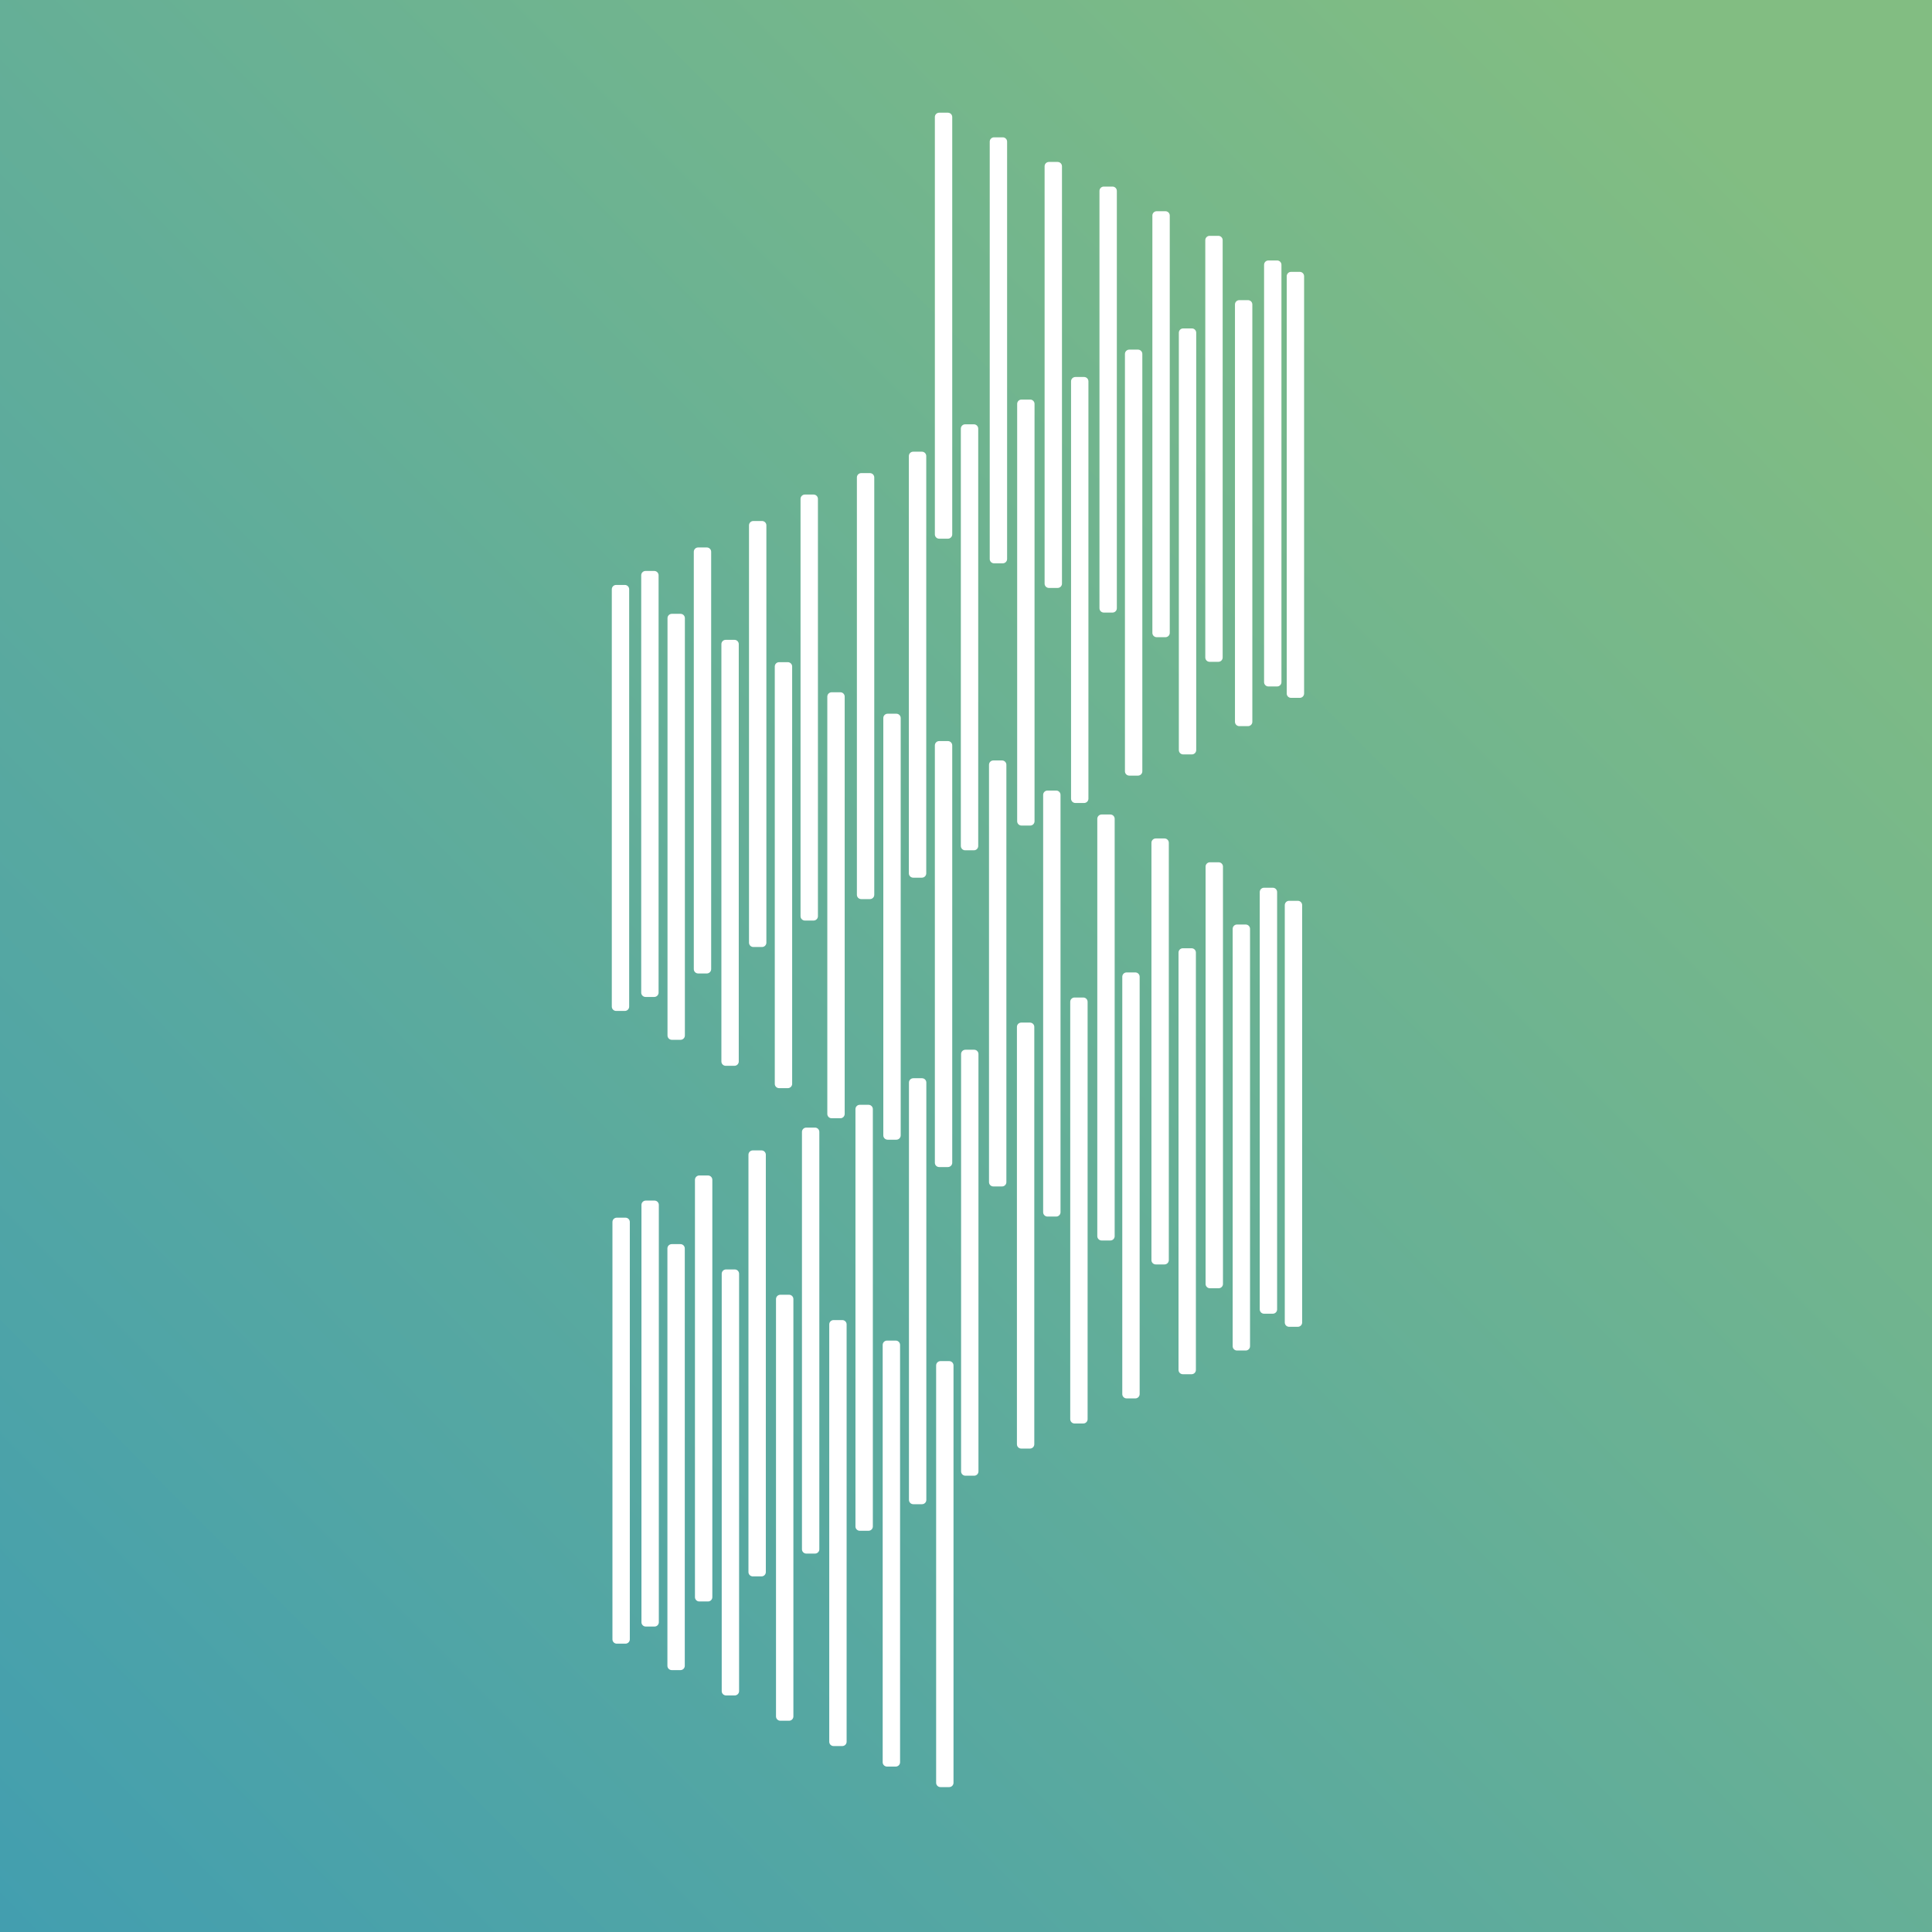
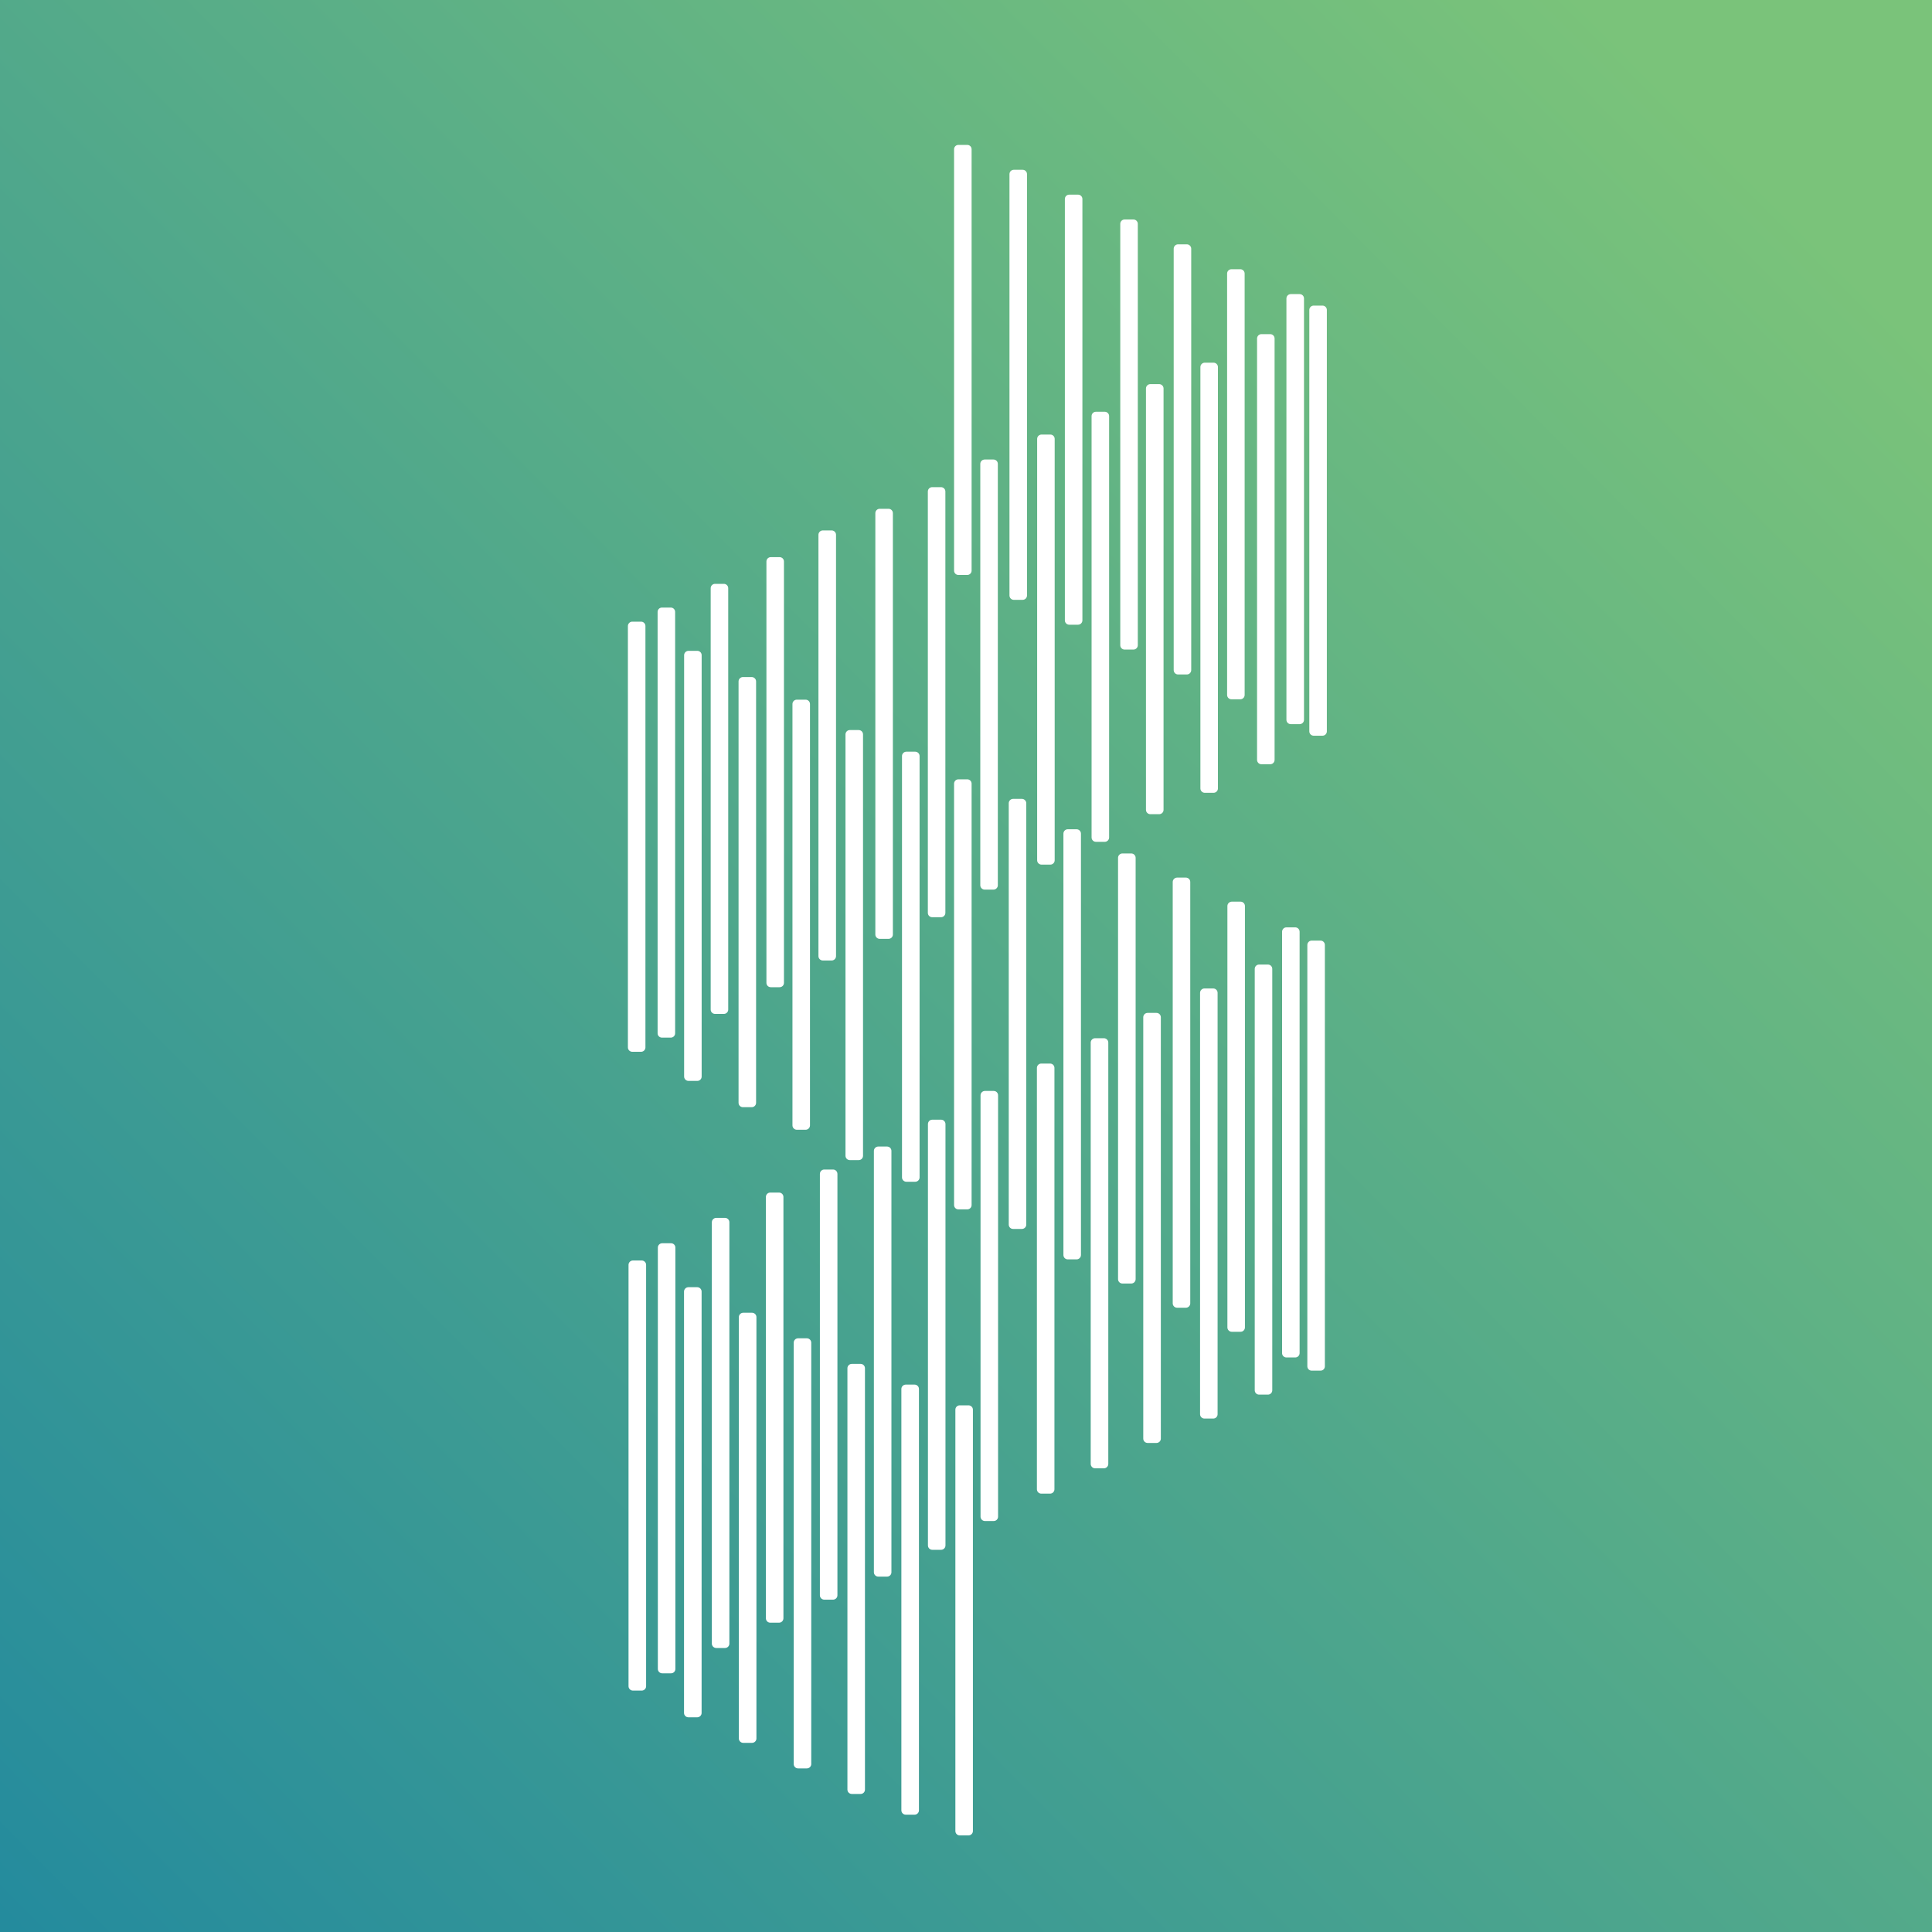
- <svg xmlns="http://www.w3.org/2000/svg" width="120" height="120" viewBox="0 0 120 120" fill="none">
-   <rect width="120" height="120" fill="url(#paint0_linear_273_853)" />
-   <path d="M58.334 7H58.876C59.024 7 59.145 7.12 59.145 7.268V33.191C59.145 33.339 59.024 33.459 58.876 33.459H58.334C58.186 33.459 58.066 33.339 58.066 33.191V7.268C58.066 7.12 58.186 7 58.334 7ZM58.413 84.541H58.956C59.104 84.541 59.224 84.661 59.224 84.809V110.732C59.224 110.88 59.104 111 58.956 111H58.413C58.266 111 58.145 110.88 58.145 110.732V84.809C58.145 84.661 58.266 84.541 58.413 84.541ZM55.094 83.266H55.636C55.784 83.266 55.905 83.387 55.905 83.534V109.458C55.905 109.605 55.784 109.725 55.636 109.725H55.094C54.946 109.725 54.825 109.605 54.825 109.458V83.534C54.825 83.387 54.946 83.266 55.094 83.266ZM51.774 81.992H52.317C52.465 81.992 52.585 82.112 52.585 82.259V108.183C52.585 108.33 52.465 108.451 52.317 108.451H51.774C51.626 108.451 51.506 108.33 51.506 108.183V82.259C51.506 82.112 51.626 81.992 51.774 81.992ZM48.468 80.419H49.01C49.158 80.419 49.279 80.54 49.279 80.687V106.611C49.279 106.758 49.158 106.878 49.01 106.878H48.468C48.32 106.878 48.199 106.758 48.199 106.611V80.687C48.199 80.54 48.32 80.419 48.468 80.419ZM45.095 78.847H45.638C45.785 78.847 45.906 78.967 45.906 79.115V105.038C45.906 105.186 45.785 105.306 45.638 105.306H45.095C44.947 105.306 44.827 105.186 44.827 105.038V79.115C44.827 78.967 44.947 78.847 45.095 78.847ZM41.722 77.275H42.265C42.413 77.275 42.533 77.395 42.533 77.543V103.466C42.533 103.613 42.413 103.734 42.265 103.734H41.722C41.575 103.734 41.454 103.613 41.454 103.466V77.543C41.454 77.395 41.575 77.275 41.722 77.275ZM38.308 75.632H38.85C38.998 75.632 39.119 75.752 39.119 75.9V101.823C39.119 101.971 38.998 102.091 38.85 102.091H38.308C38.16 102.091 38.04 101.971 38.04 101.823V75.9C38.04 75.752 38.16 75.632 38.308 75.632ZM40.111 74.57H40.653C40.801 74.57 40.921 74.69 40.921 74.837V100.761C40.921 100.908 40.801 101.028 40.653 101.028H40.111C39.963 101.028 39.842 100.908 39.842 100.761V74.837C39.842 74.69 39.963 74.57 40.111 74.57ZM43.434 73.011H43.976C44.124 73.011 44.244 73.132 44.244 73.279V99.203C44.244 99.35 44.124 99.47 43.976 99.47H43.434C43.286 99.47 43.165 99.35 43.165 99.203V73.279C43.165 73.132 43.286 73.011 43.434 73.011ZM46.757 71.453H47.299C47.447 71.453 47.567 71.574 47.567 71.721V97.645C47.567 97.792 47.447 97.912 47.299 97.912H46.757C46.609 97.912 46.488 97.792 46.488 97.645V71.721C46.488 71.574 46.609 71.453 46.757 71.453ZM50.08 70.037H50.622C50.77 70.037 50.89 70.157 50.89 70.305V96.228C50.89 96.376 50.77 96.496 50.622 96.496H50.08C49.932 96.496 49.811 96.376 49.811 96.228V70.305C49.811 70.157 49.932 70.037 50.08 70.037ZM53.403 68.621H53.945C54.093 68.621 54.214 68.741 54.214 68.888V94.812C54.214 94.959 54.093 95.079 53.945 95.079H53.403C53.255 95.079 53.134 94.959 53.134 94.812V68.888C53.134 68.741 53.255 68.621 53.403 68.621ZM56.726 66.971H57.268C57.416 66.971 57.536 67.091 57.536 67.238V93.162C57.536 93.309 57.416 93.429 57.268 93.429H56.726C56.578 93.429 56.457 93.309 56.457 93.162V67.238C56.457 67.091 56.578 66.971 56.726 66.971ZM59.963 65.201H60.506C60.654 65.201 60.774 65.321 60.774 65.468V91.392C60.774 91.539 60.654 91.659 60.506 91.659H59.963C59.816 91.659 59.695 91.539 59.695 91.392V65.468C59.695 65.321 59.816 65.201 59.963 65.201ZM63.431 63.515H63.973C64.121 63.515 64.242 63.635 64.242 63.783V89.706C64.242 89.854 64.121 89.974 63.973 89.974H63.431C63.283 89.974 63.163 89.854 63.163 89.706V63.783C63.163 63.635 63.283 63.515 63.431 63.515ZM66.742 61.957H67.284C67.432 61.957 67.553 62.077 67.553 62.225V88.148C67.553 88.296 67.432 88.416 67.284 88.416H66.742C66.594 88.416 66.474 88.296 66.474 88.148V62.225C66.474 62.077 66.594 61.957 66.742 61.957ZM69.975 60.399H70.517C70.665 60.399 70.786 60.519 70.786 60.667V86.59C70.786 86.738 70.665 86.858 70.517 86.858H69.975C69.827 86.858 69.707 86.738 69.707 86.59V60.667C69.707 60.519 69.827 60.399 69.975 60.399ZM73.468 58.898H74.011C74.159 58.898 74.279 59.018 74.279 59.165V85.089C74.279 85.236 74.159 85.356 74.011 85.356H73.468C73.32 85.356 73.2 85.236 73.2 85.089V59.165C73.2 59.018 73.32 58.898 73.468 58.898ZM76.831 57.424H77.374C77.522 57.424 77.642 57.545 77.642 57.692V83.616C77.642 83.763 77.522 83.883 77.374 83.883H76.831C76.683 83.883 76.563 83.763 76.563 83.616V57.692C76.563 57.545 76.683 57.424 76.831 57.424ZM80.068 55.951H80.611C80.758 55.951 80.879 56.072 80.879 56.219V82.142C80.879 82.29 80.758 82.41 80.611 82.41H80.068C79.92 82.41 79.8 82.29 79.8 82.142V56.219C79.8 56.072 79.92 55.951 80.068 55.951ZM78.513 55.138H79.055C79.203 55.138 79.324 55.259 79.324 55.406V81.33C79.324 81.477 79.203 81.597 79.055 81.597H78.513C78.365 81.597 78.245 81.477 78.245 81.33V55.406C78.245 55.259 78.365 55.138 78.513 55.138ZM75.15 53.558H75.692C75.84 53.558 75.961 53.678 75.961 53.825V79.749C75.961 79.896 75.84 80.016 75.692 80.016H75.15C75.002 80.016 74.881 79.896 74.881 79.749V53.825C74.881 53.678 75.002 53.558 75.15 53.558ZM71.787 52.078H72.329C72.477 52.078 72.597 52.198 72.597 52.345V78.269C72.597 78.416 72.477 78.536 72.329 78.536H71.787C71.639 78.536 71.518 78.416 71.518 78.269V52.345C71.518 52.198 71.639 52.078 71.787 52.078ZM68.423 50.59H68.966C69.114 50.59 69.234 50.711 69.234 50.858V76.781C69.234 76.929 69.114 77.049 68.966 77.049H68.423C68.276 77.049 68.155 76.929 68.155 76.781V50.858C68.155 50.711 68.276 50.59 68.423 50.59ZM65.06 49.103H65.603C65.751 49.103 65.871 49.223 65.871 49.371V75.294C65.871 75.442 65.751 75.562 65.603 75.562H65.06C64.912 75.562 64.792 75.442 64.792 75.294V49.371C64.792 49.223 64.912 49.103 65.06 49.103ZM61.697 47.233H62.24C62.387 47.233 62.508 47.353 62.508 47.501V73.424C62.508 73.572 62.387 73.692 62.24 73.692H61.697C61.549 73.692 61.429 73.572 61.429 73.424V47.501C61.429 47.353 61.549 47.233 61.697 47.233ZM58.334 46.029H58.876C59.024 46.029 59.145 46.15 59.145 46.297V72.221C59.145 72.368 59.024 72.488 58.876 72.488H58.334C58.186 72.488 58.066 72.368 58.066 72.221V46.297C58.066 46.15 58.186 46.029 58.334 46.029ZM55.133 44.33H55.675C55.823 44.33 55.944 44.45 55.944 44.597V70.521C55.944 70.668 55.823 70.789 55.675 70.789H55.133C54.985 70.789 54.864 70.668 54.864 70.521V44.597C54.864 44.45 54.985 44.33 55.133 44.33ZM51.655 42.998H52.197C52.345 42.998 52.465 43.119 52.465 43.266V69.189C52.465 69.337 52.345 69.457 52.197 69.457H51.655C51.507 69.457 51.386 69.337 51.386 69.189V43.266C51.386 43.119 51.507 42.998 51.655 42.998ZM48.391 41.129H48.933C49.081 41.129 49.202 41.249 49.202 41.396V67.32C49.202 67.467 49.081 67.587 48.933 67.587H48.391C48.243 67.587 48.123 67.467 48.123 67.32V41.396C48.123 41.249 48.243 41.129 48.391 41.129ZM45.075 39.741H45.618C45.766 39.741 45.886 39.861 45.886 40.008V65.932C45.886 66.079 45.766 66.199 45.618 66.199H45.075C44.928 66.199 44.807 66.079 44.807 65.932V40.008C44.807 39.861 44.928 39.741 45.075 39.741ZM41.728 38.126H42.27C42.418 38.126 42.539 38.246 42.539 38.394V64.317C42.539 64.464 42.418 64.585 42.27 64.585H41.728C41.58 64.585 41.46 64.464 41.46 64.317V38.394C41.46 38.246 41.58 38.126 41.728 38.126ZM38.268 36.332H38.811C38.959 36.332 39.079 36.452 39.079 36.6V62.523C39.079 62.67 38.959 62.791 38.811 62.791H38.268C38.12 62.791 38 62.67 38 62.523V36.6C38 36.452 38.12 36.332 38.268 36.332ZM40.095 35.463H40.637C40.785 35.463 40.906 35.583 40.906 35.73V61.654C40.906 61.801 40.785 61.922 40.637 61.922H40.095C39.947 61.922 39.827 61.801 39.827 61.654V35.73C39.827 35.583 39.947 35.463 40.095 35.463ZM43.361 34.004H43.904C44.051 34.004 44.172 34.124 44.172 34.272V60.195C44.172 60.342 44.051 60.463 43.904 60.463H43.361C43.213 60.463 43.093 60.342 43.093 60.195V34.272C43.093 34.124 43.213 34.004 43.361 34.004ZM46.79 32.361H47.332C47.48 32.361 47.601 32.481 47.601 32.629V58.552C47.601 58.699 47.48 58.82 47.332 58.82H46.79C46.642 58.82 46.522 58.699 46.522 58.552V32.629C46.522 32.481 46.642 32.361 46.79 32.361ZM49.992 30.718H50.534C50.682 30.718 50.803 30.838 50.803 30.985V56.909C50.803 57.056 50.682 57.177 50.534 57.177H49.992C49.844 57.177 49.723 57.056 49.723 56.909V30.985C49.723 30.838 49.844 30.718 49.992 30.718ZM53.491 29.386H54.034C54.182 29.386 54.302 29.507 54.302 29.654V55.578C54.302 55.725 54.182 55.845 54.034 55.845H53.491C53.344 55.845 53.223 55.725 53.223 55.578V29.654C53.223 29.507 53.344 29.386 53.491 29.386ZM56.72 28.055H57.262C57.41 28.055 57.531 28.175 57.531 28.323V54.246C57.531 54.394 57.41 54.514 57.262 54.514H56.72C56.572 54.514 56.451 54.394 56.451 54.246V28.323C56.451 28.175 56.572 28.055 56.72 28.055ZM59.948 26.355H60.491C60.638 26.355 60.759 26.475 60.759 26.623V52.546C60.759 52.694 60.638 52.814 60.491 52.814H59.948C59.8 52.814 59.68 52.694 59.68 52.546V26.623C59.68 26.475 59.8 26.355 59.948 26.355ZM63.446 24.818H63.989C64.136 24.818 64.257 24.939 64.257 25.086V51.01C64.257 51.157 64.136 51.277 63.989 51.277H63.446C63.298 51.277 63.178 51.157 63.178 51.01V25.086C63.178 24.939 63.298 24.818 63.446 24.818ZM66.793 23.416H67.336C67.484 23.416 67.604 23.536 67.604 23.684V49.607C67.604 49.755 67.484 49.875 67.336 49.875H66.793C66.646 49.875 66.525 49.755 66.525 49.607V23.684C66.525 23.536 66.646 23.416 66.793 23.416ZM70.141 21.716H70.683C70.831 21.716 70.952 21.837 70.952 21.984V47.908C70.952 48.055 70.831 48.175 70.683 48.175H70.141C69.993 48.175 69.872 48.055 69.872 47.908V21.984C69.872 21.837 69.993 21.716 70.141 21.716ZM73.488 20.399H74.031C74.178 20.399 74.299 20.519 74.299 20.667V46.59C74.299 46.738 74.178 46.858 74.031 46.858H73.488C73.34 46.858 73.22 46.738 73.22 46.59V20.667C73.22 20.519 73.34 20.399 73.488 20.399ZM76.974 18.643H77.517C77.665 18.643 77.785 18.763 77.785 18.91V44.834C77.785 44.981 77.665 45.102 77.517 45.102H76.974C76.826 45.102 76.706 44.981 76.706 44.834V18.91C76.706 18.763 76.826 18.643 76.974 18.643ZM80.189 16.886H80.732C80.879 16.886 81 17.007 81 17.154V43.078C81 43.225 80.879 43.345 80.732 43.345H80.189C80.041 43.345 79.921 43.225 79.921 43.078V17.154C79.921 17.007 80.041 16.886 80.189 16.886ZM78.782 16.178H79.325C79.472 16.178 79.593 16.298 79.593 16.446V42.369C79.593 42.517 79.472 42.637 79.325 42.637H78.782C78.634 42.637 78.514 42.517 78.514 42.369V16.446C78.514 16.298 78.634 16.178 78.782 16.178ZM75.132 14.648H75.674C75.822 14.648 75.942 14.769 75.942 14.916V40.84C75.942 40.987 75.822 41.107 75.674 41.107H75.132C74.984 41.107 74.863 40.987 74.863 40.84V14.916C74.863 14.769 74.984 14.648 75.132 14.648ZM71.845 13.119H72.387C72.535 13.119 72.656 13.239 72.656 13.386V39.31C72.656 39.457 72.535 39.578 72.387 39.578H71.845C71.697 39.578 71.576 39.457 71.576 39.31V13.386C71.576 13.239 71.697 13.119 71.845 13.119ZM68.558 11.589H69.1C69.248 11.589 69.369 11.709 69.369 11.857V37.78C69.369 37.928 69.248 38.048 69.1 38.048H68.558C68.41 38.048 68.29 37.928 68.29 37.78V11.857C68.29 11.709 68.41 11.589 68.558 11.589ZM65.15 10.059H65.692C65.84 10.059 65.961 10.18 65.961 10.327V36.251C65.961 36.398 65.84 36.518 65.692 36.518H65.15C65.002 36.518 64.882 36.398 64.882 36.251V10.327C64.882 10.18 65.002 10.059 65.15 10.059ZM61.742 8.53H62.285C62.432 8.53 62.553 8.65 62.553 8.797V34.721C62.553 34.868 62.432 34.989 62.285 34.989H61.742C61.594 34.989 61.474 34.868 61.474 34.721V8.797C61.474 8.65 61.594 8.53 61.742 8.53Z" fill="white" />
+ <svg xmlns="http://www.w3.org/2000/svg" width="40" height="40" viewBox="0 0 40 40" fill="none">
+   <rect width="40" height="40" fill="url(#paint0_linear_1011_545)" />
+   <path d="M19.843 3H20.026C20.076 3 20.116 3.04 20.116 3.09V11.814C20.116 11.864 20.076 11.904 20.026 11.904H19.843C19.793 11.904 19.753 11.864 19.753 11.814V3.09C19.753 3.04 19.793 3 19.843 3ZM19.87 29.096H20.052C20.102 29.096 20.143 29.136 20.143 29.186V37.91C20.143 37.959 20.102 38 20.052 38H19.87C19.82 38 19.78 37.959 19.78 37.91V29.186C19.78 29.136 19.82 29.096 19.87 29.096ZM18.753 28.667H18.935C18.985 28.667 19.026 28.707 19.026 28.757V37.481C19.026 37.531 18.985 37.571 18.935 37.571H18.753C18.703 37.571 18.662 37.531 18.662 37.481V28.757C18.662 28.707 18.703 28.667 18.753 28.667ZM17.636 28.238H17.818C17.868 28.238 17.908 28.278 17.908 28.328V37.052C17.908 37.102 17.868 37.142 17.818 37.142H17.636C17.586 37.142 17.545 37.102 17.545 37.052V28.328C17.545 28.278 17.586 28.238 17.636 28.238ZM16.523 27.708H16.705C16.755 27.708 16.796 27.749 16.796 27.799V36.523C16.796 36.572 16.755 36.613 16.705 36.613H16.523C16.473 36.613 16.433 36.572 16.433 36.523V27.799C16.433 27.749 16.473 27.708 16.523 27.708ZM15.388 27.179H15.57C15.62 27.179 15.661 27.22 15.661 27.269V35.994C15.661 36.043 15.62 36.084 15.57 36.084H15.388C15.338 36.084 15.297 36.043 15.297 35.994V27.269C15.297 27.22 15.338 27.179 15.388 27.179ZM14.253 26.65H14.435C14.485 26.65 14.526 26.691 14.526 26.74V35.465C14.526 35.514 14.485 35.555 14.435 35.555H14.253C14.203 35.555 14.162 35.514 14.162 35.465V26.74C14.162 26.691 14.203 26.65 14.253 26.65ZM13.104 26.097H13.286C13.336 26.097 13.377 26.138 13.377 26.187V34.912C13.377 34.961 13.336 35.002 13.286 35.002H13.104C13.054 35.002 13.013 34.961 13.013 34.912V26.187C13.013 26.138 13.054 26.097 13.104 26.097ZM13.71 25.74H13.893C13.943 25.74 13.983 25.78 13.983 25.83V34.554C13.983 34.604 13.943 34.644 13.893 34.644H13.71C13.661 34.644 13.62 34.604 13.62 34.554V25.83C13.62 25.78 13.661 25.74 13.71 25.74ZM14.829 25.215H15.011C15.061 25.215 15.101 25.256 15.101 25.305V34.03C15.101 34.079 15.061 34.12 15.011 34.12H14.829C14.779 34.12 14.738 34.079 14.738 34.03V25.305C14.738 25.256 14.779 25.215 14.829 25.215ZM15.947 24.691H16.13C16.179 24.691 16.22 24.732 16.22 24.781V33.505C16.22 33.555 16.179 33.596 16.13 33.596H15.947C15.897 33.596 15.857 33.555 15.857 33.505V24.781C15.857 24.732 15.897 24.691 15.947 24.691ZM17.065 24.214H17.248C17.298 24.214 17.338 24.255 17.338 24.305V33.029C17.338 33.078 17.298 33.119 17.248 33.119H17.065C17.015 33.119 16.975 33.078 16.975 33.029V24.305C16.975 24.255 17.015 24.214 17.065 24.214ZM18.184 23.738H18.366C18.416 23.738 18.456 23.778 18.456 23.828V32.552C18.456 32.602 18.416 32.642 18.366 32.642H18.184C18.134 32.642 18.093 32.602 18.093 32.552V23.828C18.093 23.778 18.134 23.738 18.184 23.738ZM19.302 23.182H19.485C19.534 23.182 19.575 23.223 19.575 23.273V31.997C19.575 32.046 19.534 32.087 19.485 32.087H19.302C19.252 32.087 19.212 32.046 19.212 31.997V23.273C19.212 23.223 19.252 23.182 19.302 23.182ZM20.392 22.587H20.574C20.624 22.587 20.664 22.627 20.664 22.677V31.401C20.664 31.451 20.624 31.491 20.574 31.491H20.392C20.342 31.491 20.301 31.451 20.301 31.401V22.677C20.301 22.627 20.342 22.587 20.392 22.587ZM21.558 22.02H21.741C21.791 22.02 21.831 22.06 21.831 22.11V30.834C21.831 30.883 21.791 30.924 21.741 30.924H21.558C21.509 30.924 21.468 30.883 21.468 30.834V22.11C21.468 22.06 21.509 22.02 21.558 22.02ZM22.673 21.495H22.855C22.905 21.495 22.946 21.536 22.946 21.585V30.309C22.946 30.359 22.905 30.4 22.855 30.4H22.673C22.623 30.4 22.582 30.359 22.582 30.309V21.585C22.582 21.536 22.623 21.495 22.673 21.495ZM23.761 20.971H23.943C23.993 20.971 24.034 21.011 24.034 21.061V29.785C24.034 29.835 23.993 29.875 23.943 29.875H23.761C23.711 29.875 23.67 29.835 23.67 29.785V21.061C23.67 21.011 23.711 20.971 23.761 20.971ZM24.936 20.465H25.119C25.169 20.465 25.209 20.506 25.209 20.556V29.28C25.209 29.329 25.169 29.37 25.119 29.37H24.936C24.887 29.37 24.846 29.329 24.846 29.28V20.556C24.846 20.506 24.887 20.465 24.936 20.465ZM26.068 19.97H26.251C26.301 19.97 26.341 20.01 26.341 20.06V28.784C26.341 28.834 26.301 28.874 26.251 28.874H26.068C26.018 28.874 25.978 28.834 25.978 28.784V20.06C25.978 20.01 26.018 19.97 26.068 19.97ZM27.157 19.474H27.34C27.39 19.474 27.43 19.515 27.43 19.564V28.288C27.43 28.338 27.39 28.378 27.34 28.378H27.157C27.108 28.378 27.067 28.338 27.067 28.288V19.564C27.067 19.515 27.108 19.474 27.157 19.474ZM26.634 19.2H26.817C26.866 19.2 26.907 19.241 26.907 19.291V28.015C26.907 28.064 26.866 28.105 26.817 28.105H26.634C26.584 28.105 26.544 28.064 26.544 28.015V19.291C26.544 19.241 26.584 19.2 26.634 19.2ZM25.502 18.668H25.685C25.735 18.668 25.775 18.709 25.775 18.759V27.483C25.775 27.532 25.735 27.573 25.685 27.573H25.502C25.453 27.573 25.412 27.532 25.412 27.483V18.759C25.412 18.709 25.453 18.668 25.502 18.668ZM24.37 18.17H24.553C24.603 18.17 24.643 18.211 24.643 18.26V26.985C24.643 27.034 24.603 27.075 24.553 27.075H24.37C24.321 27.075 24.28 27.034 24.28 26.985V18.26C24.28 18.211 24.321 18.17 24.37 18.17ZM23.239 17.67H23.421C23.471 17.67 23.512 17.71 23.512 17.76V26.484C23.512 26.534 23.471 26.574 23.421 26.574H23.239C23.189 26.574 23.148 26.534 23.148 26.484V17.76C23.148 17.71 23.189 17.67 23.239 17.67ZM22.107 17.169H22.289C22.339 17.169 22.38 17.21 22.38 17.259V25.984C22.38 26.033 22.339 26.074 22.289 26.074H22.107C22.057 26.074 22.017 26.033 22.017 25.984V17.259C22.017 17.21 22.057 17.169 22.107 17.169ZM20.975 16.54H21.157C21.207 16.54 21.248 16.581 21.248 16.63V25.354C21.248 25.404 21.207 25.444 21.157 25.444H20.975C20.925 25.444 20.885 25.404 20.885 25.354V16.63C20.885 16.581 20.925 16.54 20.975 16.54ZM19.843 16.135H20.026C20.076 16.135 20.116 16.175 20.116 16.225V24.949C20.116 24.999 20.076 25.039 20.026 25.039H19.843C19.793 25.039 19.753 24.999 19.753 24.949V16.225C19.753 16.175 19.793 16.135 19.843 16.135ZM18.766 15.563H18.948C18.998 15.563 19.039 15.603 19.039 15.653V24.377C19.039 24.427 18.998 24.467 18.948 24.467H18.766C18.716 24.467 18.675 24.427 18.675 24.377V15.653C18.675 15.603 18.716 15.563 18.766 15.563ZM17.595 15.115H17.778C17.828 15.115 17.868 15.155 17.868 15.205V23.929C17.868 23.979 17.828 24.019 17.778 24.019H17.595C17.546 24.019 17.505 23.979 17.505 23.929V15.205C17.505 15.155 17.546 15.115 17.595 15.115ZM16.497 14.486H16.68C16.729 14.486 16.77 14.526 16.77 14.576V23.3C16.77 23.349 16.729 23.39 16.68 23.39H16.497C16.447 23.39 16.407 23.349 16.407 23.3V14.576C16.407 14.526 16.447 14.486 16.497 14.486ZM15.381 14.018H15.564C15.614 14.018 15.654 14.059 15.654 14.108V22.833C15.654 22.882 15.614 22.923 15.564 22.923H15.381C15.331 22.923 15.291 22.882 15.291 22.833V14.108C15.291 14.059 15.331 14.018 15.381 14.018ZM14.255 13.475H14.437C14.487 13.475 14.527 13.515 14.527 13.565V22.289C14.527 22.339 14.487 22.379 14.437 22.379H14.255C14.205 22.379 14.164 22.339 14.164 22.289V13.565C14.164 13.515 14.205 13.475 14.255 13.475ZM13.09 12.871H13.273C13.323 12.871 13.363 12.912 13.363 12.961V21.686C13.363 21.735 13.323 21.776 13.273 21.776H13.09C13.041 21.776 13 21.735 13 21.686V12.961C13 12.912 13.041 12.871 13.09 12.871ZM13.705 12.579H13.888C13.937 12.579 13.978 12.619 13.978 12.669V21.393C13.978 21.443 13.937 21.483 13.888 21.483H13.705C13.655 21.483 13.615 21.443 13.615 21.393V12.669C13.615 12.619 13.655 12.579 13.705 12.579ZM14.804 12.088H14.987C15.037 12.088 15.077 12.128 15.077 12.178V20.902C15.077 20.952 15.037 20.992 14.987 20.992H14.804C14.754 20.992 14.714 20.952 14.714 20.902V12.178C14.714 12.128 14.754 12.088 14.804 12.088ZM15.958 11.535H16.141C16.191 11.535 16.231 11.575 16.231 11.625V20.349C16.231 20.399 16.191 20.439 16.141 20.439H15.958C15.908 20.439 15.868 20.399 15.868 20.349V11.625C15.868 11.575 15.908 11.535 15.958 11.535ZM17.036 10.982H17.218C17.268 10.982 17.309 11.022 17.309 11.072V19.796C17.309 19.846 17.268 19.886 17.218 19.886H17.036C16.986 19.886 16.945 19.846 16.945 19.796V11.072C16.945 11.022 16.986 10.982 17.036 10.982ZM18.213 10.534H18.396C18.446 10.534 18.486 10.574 18.486 10.624V19.348C18.486 19.398 18.446 19.438 18.396 19.438H18.213C18.164 19.438 18.123 19.398 18.123 19.348V10.624C18.123 10.574 18.164 10.534 18.213 10.534ZM19.3 10.086H19.483C19.532 10.086 19.573 10.126 19.573 10.176V18.9C19.573 18.95 19.532 18.99 19.483 18.99H19.3C19.25 18.99 19.21 18.95 19.21 18.9V10.176C19.21 10.126 19.25 10.086 19.3 10.086ZM20.386 9.514H20.569C20.619 9.514 20.659 9.554 20.659 9.604V18.328C20.659 18.378 20.619 18.418 20.569 18.418H20.386C20.337 18.418 20.296 18.378 20.296 18.328V9.604C20.296 9.554 20.337 9.514 20.386 9.514ZM21.564 8.997H21.746C21.796 8.997 21.836 9.037 21.836 9.087V17.811C21.836 17.86 21.796 17.901 21.746 17.901H21.564C21.514 17.901 21.473 17.86 21.473 17.811V9.087C21.473 9.037 21.514 8.997 21.564 8.997ZM22.69 8.525H22.873C22.922 8.525 22.963 8.565 22.963 8.615V17.339C22.963 17.389 22.922 17.429 22.873 17.429H22.69C22.64 17.429 22.6 17.389 22.6 17.339V8.615C22.6 8.565 22.64 8.525 22.69 8.525ZM23.817 7.953H23.999C24.049 7.953 24.09 7.993 24.09 8.043V16.767C24.09 16.817 24.049 16.857 23.999 16.857H23.817C23.767 16.857 23.726 16.817 23.726 16.767V8.043C23.726 7.993 23.767 7.953 23.817 7.953ZM24.943 7.509H25.126C25.175 7.509 25.216 7.55 25.216 7.599V16.324C25.216 16.373 25.175 16.414 25.126 16.414H24.943C24.893 16.414 24.853 16.373 24.853 16.324V7.599C24.853 7.55 24.893 7.509 24.943 7.509ZM26.116 6.918H26.299C26.349 6.918 26.389 6.959 26.389 7.008V15.732C26.389 15.782 26.349 15.823 26.299 15.823H26.116C26.067 15.823 26.026 15.782 26.026 15.732V7.008C26.026 6.959 26.067 6.918 26.116 6.918ZM27.198 6.327H27.381C27.431 6.327 27.471 6.368 27.471 6.417V15.142C27.471 15.191 27.431 15.232 27.381 15.232H27.198C27.148 15.232 27.108 15.191 27.108 15.142V6.417C27.108 6.368 27.148 6.327 27.198 6.327ZM26.725 6.089H26.907C26.957 6.089 26.998 6.129 26.998 6.179V14.903C26.998 14.953 26.957 14.993 26.907 14.993H26.725C26.675 14.993 26.634 14.953 26.634 14.903V6.179C26.634 6.129 26.675 6.089 26.725 6.089ZM25.496 5.574H25.679C25.729 5.574 25.769 5.614 25.769 5.664V14.388C25.769 14.438 25.729 14.478 25.679 14.478H25.496C25.446 14.478 25.406 14.438 25.406 14.388V5.664C25.406 5.614 25.446 5.574 25.496 5.574ZM24.39 5.059H24.573C24.622 5.059 24.663 5.1 24.663 5.149V13.873C24.663 13.923 24.622 13.964 24.573 13.964H24.39C24.34 13.964 24.3 13.923 24.3 13.873V5.149C24.3 5.1 24.34 5.059 24.39 5.059ZM23.284 4.544H23.466C23.516 4.544 23.557 4.585 23.557 4.634V13.359C23.557 13.408 23.516 13.449 23.466 13.449H23.284C23.234 13.449 23.194 13.408 23.194 13.359V4.634C23.194 4.585 23.234 4.544 23.284 4.544ZM22.137 4.03H22.32C22.369 4.03 22.41 4.07 22.41 4.12V12.844C22.41 12.893 22.369 12.934 22.32 12.934H22.137C22.087 12.934 22.047 12.893 22.047 12.844V4.12C22.047 4.07 22.087 4.03 22.137 4.03ZM20.99 3.515H21.173C21.222 3.515 21.263 3.555 21.263 3.605V12.329C21.263 12.379 21.222 12.419 21.173 12.419H20.99C20.94 12.419 20.9 12.379 20.9 12.329V3.605C20.9 3.555 20.94 3.515 20.99 3.515Z" fill="white" />
  <defs>
-     <linearGradient id="paint0_linear_273_853" x1="4" y1="146.5" x2="125" y2="26.5" gradientUnits="userSpaceOnUse">
-       <stop stop-color="#3C9BB4" />
-       <stop offset="1" stop-color="#82BD82" />
+     <linearGradient id="paint0_linear_1011_545" x1="1.333" y1="48.833" x2="41.667" y2="8.833" gradientUnits="userSpaceOnUse">
+       <stop stop-color="#1B85A1" />
+       <stop offset="1" stop-color="#7AC37A" />
    </linearGradient>
  </defs>
</svg>
